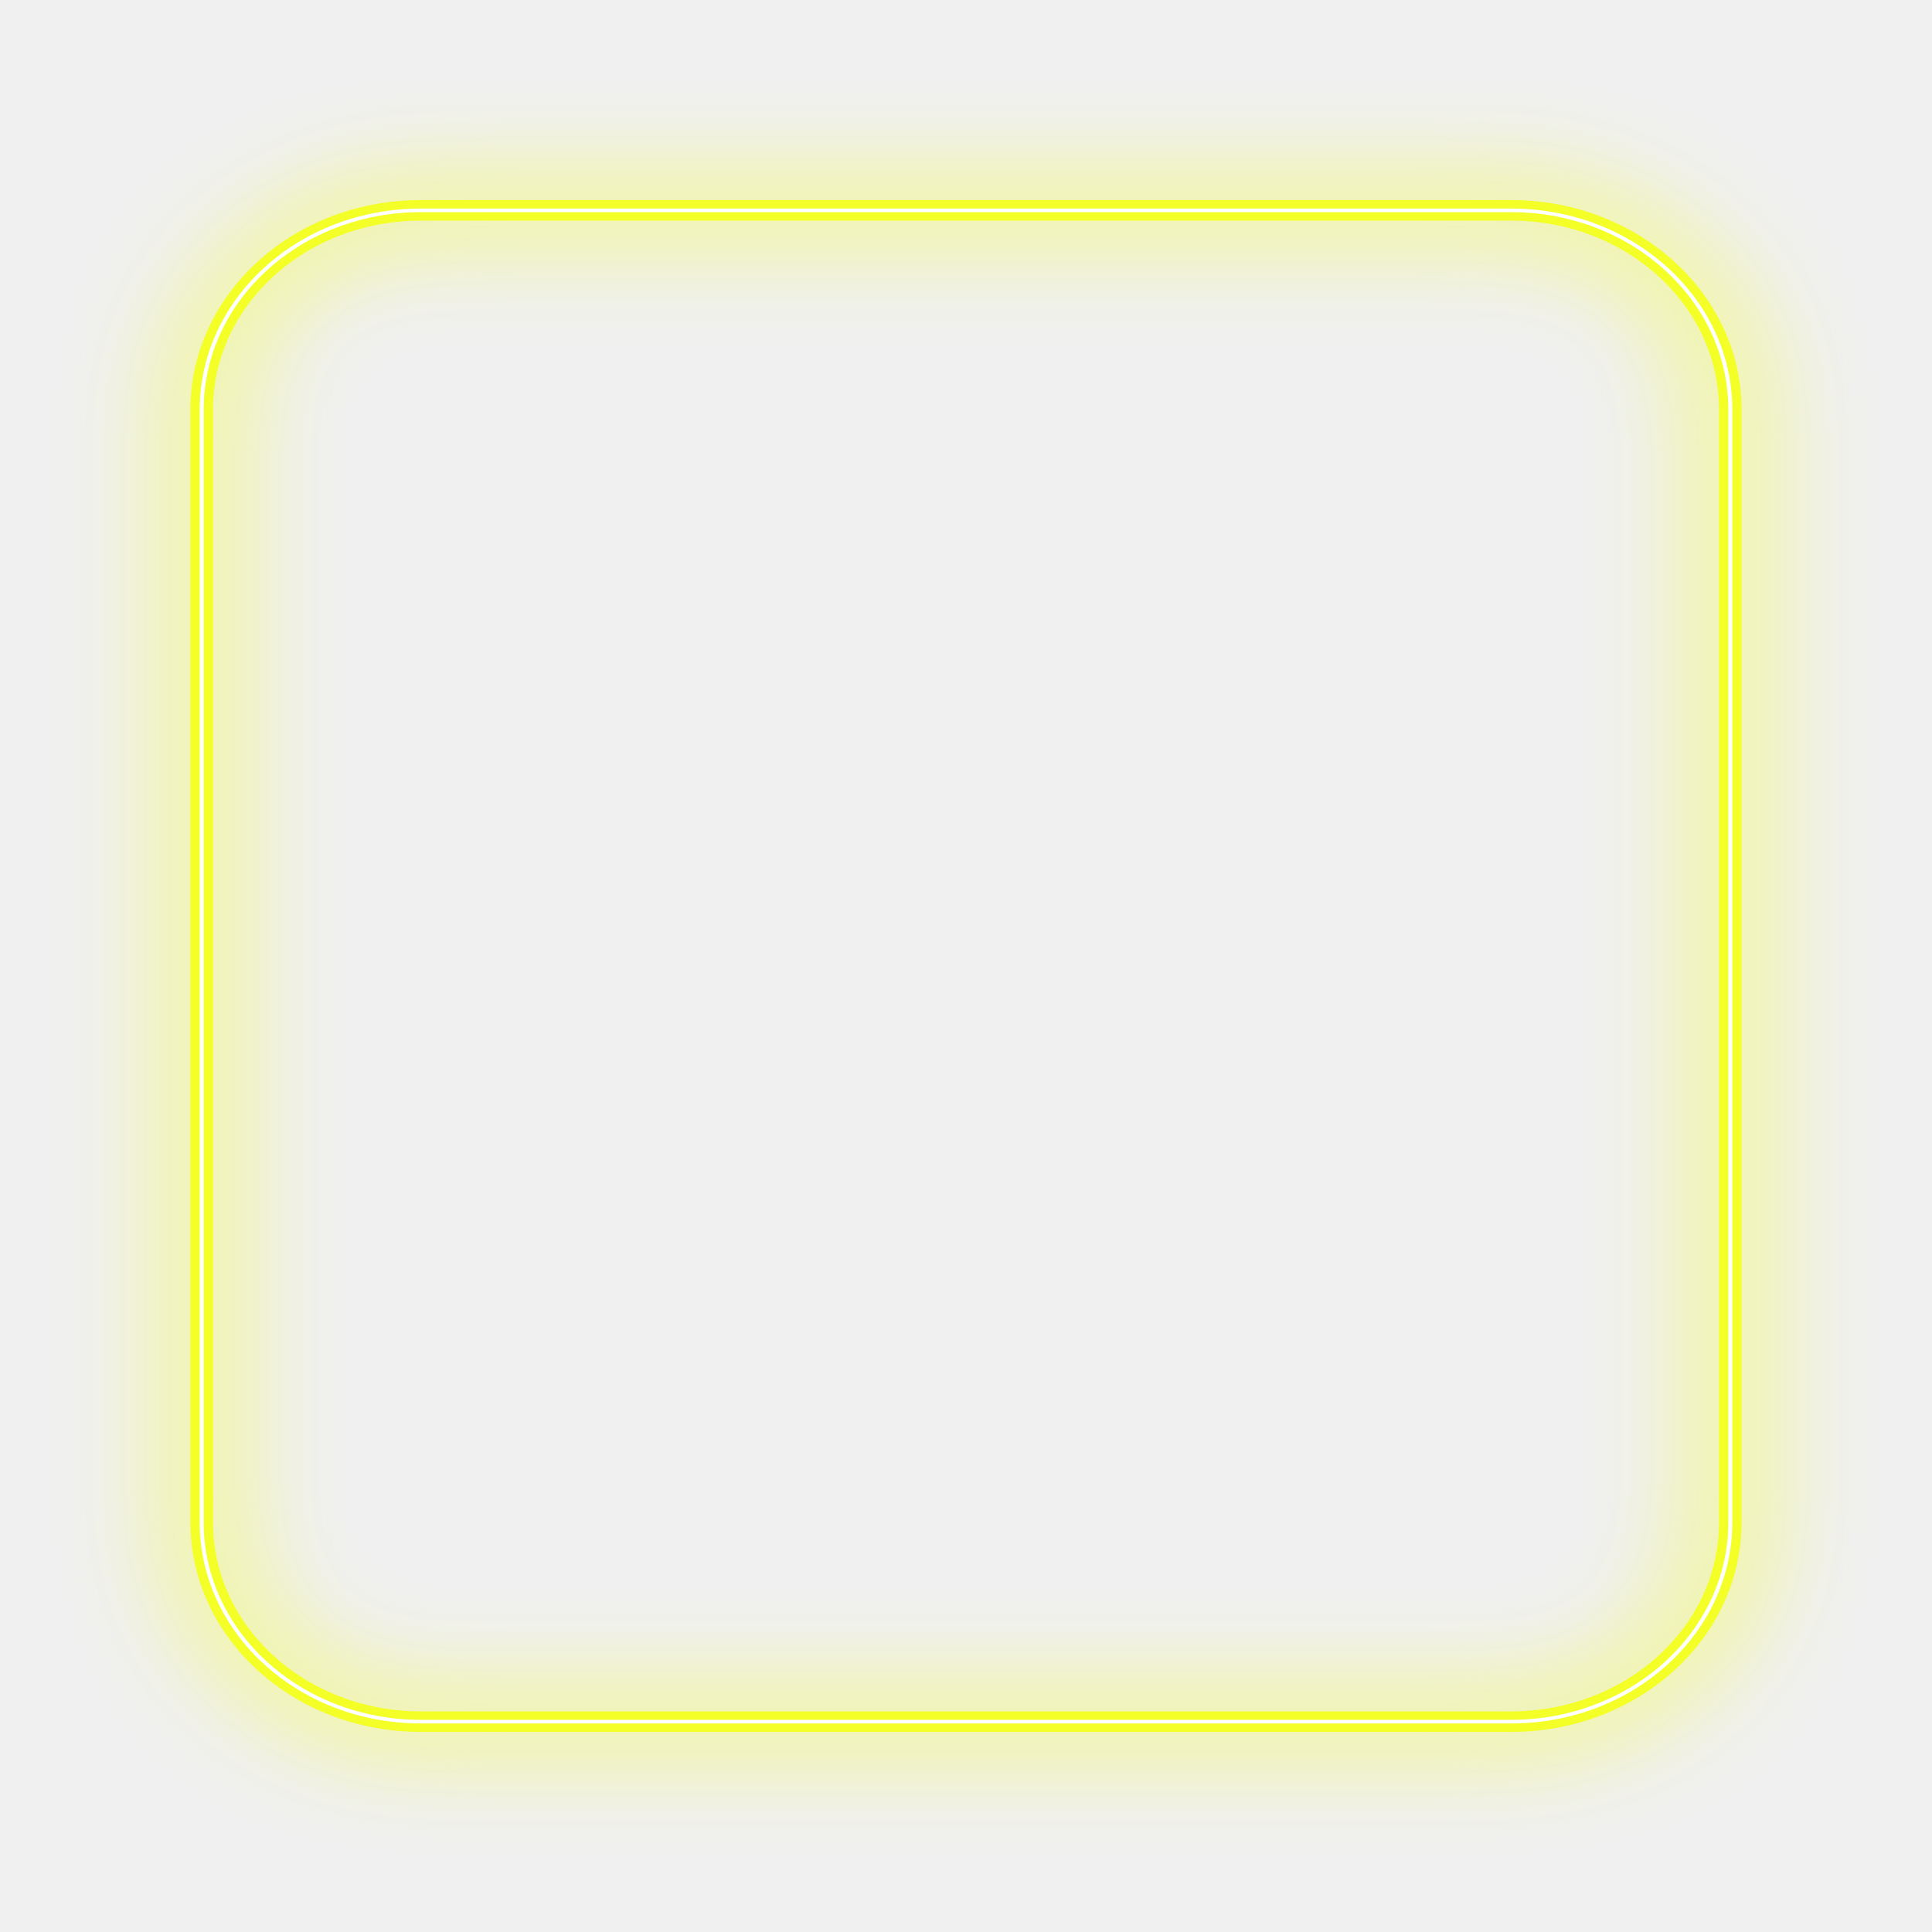
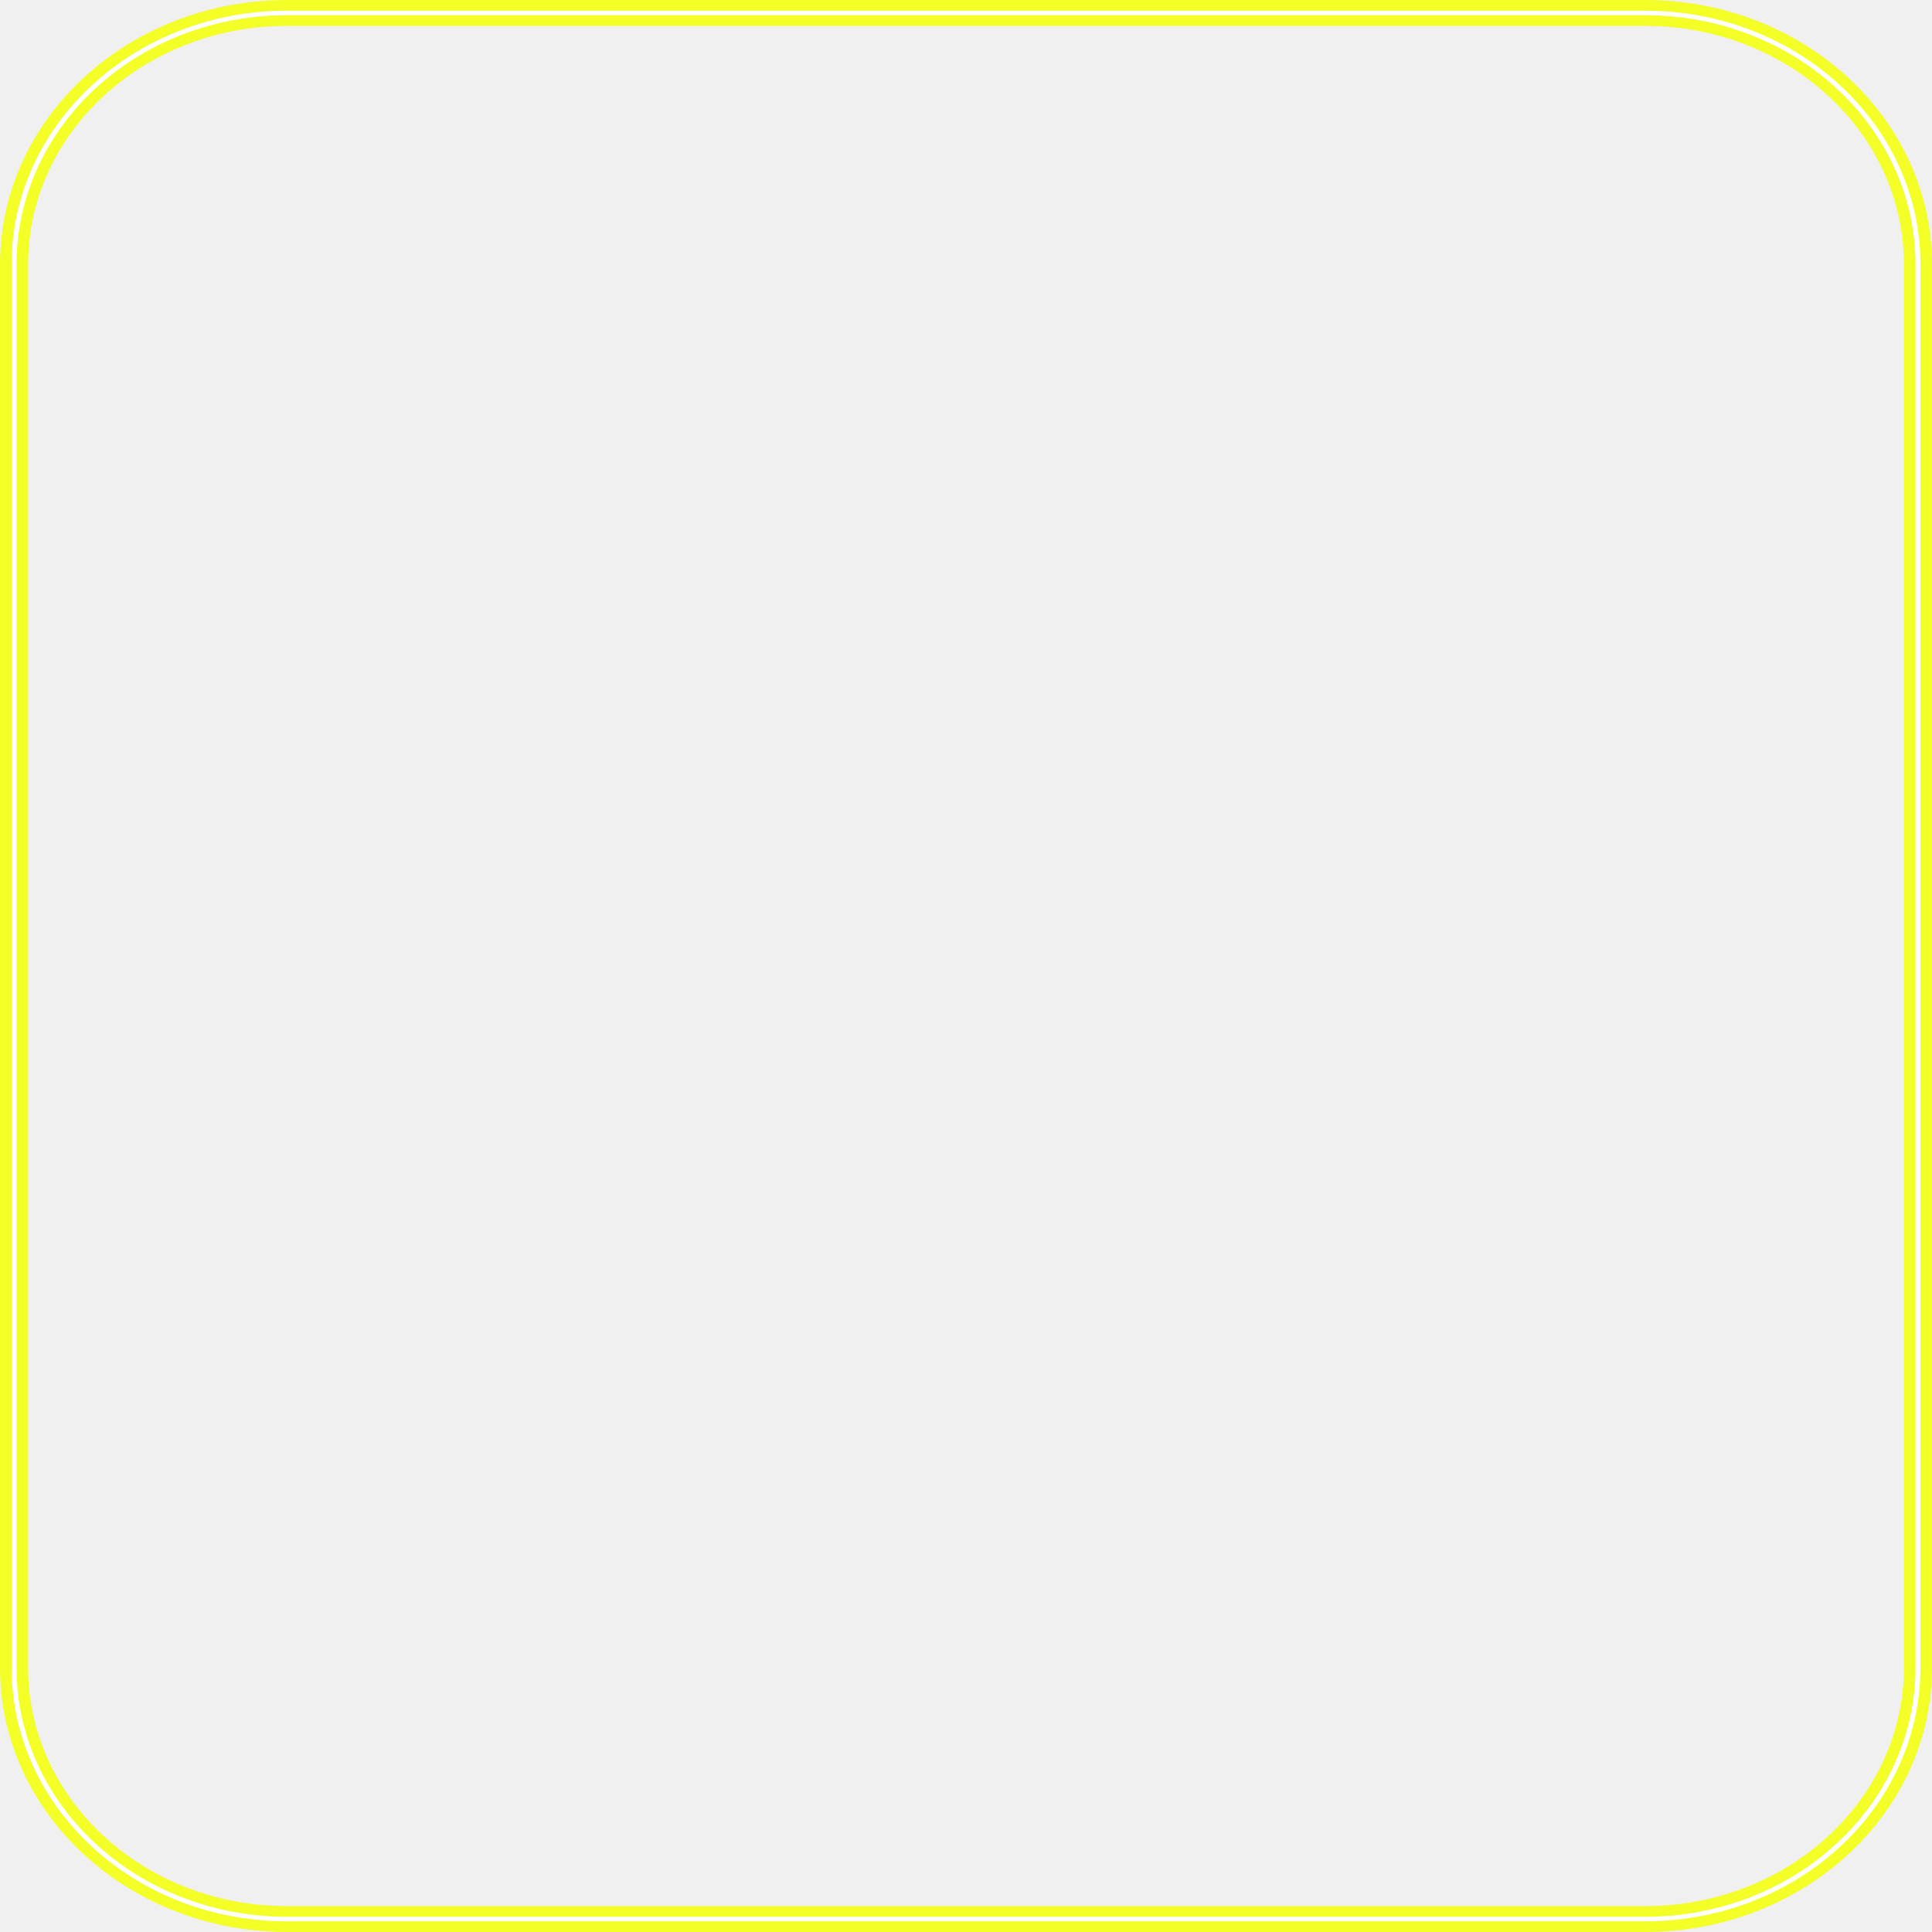
<svg xmlns="http://www.w3.org/2000/svg" width="512" height="512" viewBox="0 0 512 512" version="1.1" id="svg1" xml:space="preserve">
-   <defs id="defs1">
-     <filter style="color-interpolation-filters:sRGB" id="filter1" x="-0.096" y="-0.088" width="1.192" height="1.176">
-       <feGaussianBlur stdDeviation="13.417" id="feGaussianBlur1" />
-     </filter>
-   </defs>
+   <defs id="defs1" />
  <g id="layer1">
-     <path style="fill:#fff700;fill-opacity:0;stroke:#f3ff26;stroke-width:9.142;stroke-linecap:round;stroke-linejoin:miter;stroke-miterlimit:100;stroke-dasharray:none;stroke-opacity:1;filter:url(#filter1)" id="rect1" width="383.73" height="417.018" x="96.234" y="30.451" d="m 151.234,30.451 h 273.73 a 55,55 45 0 1 55,55 V 392.469 a 55,55 135 0 1 -55,55 H 151.234 a 55,55 45 0 1 -55,-55 V 85.451 a 55,55 135 0 1 55,-55 z" transform="matrix(1.055689,0,0,0.9603997,-48.14315,26.50314)" />
-     <path style="fill:#999999;fill-opacity:0;stroke:#f3ff26;stroke-width:5.666;stroke-linecap:round;stroke-linejoin:miter;stroke-miterlimit:100;stroke-dasharray:none;stroke-opacity:1" id="rect1-1" width="383.73" height="417.018" x="96.234" y="30.451" d="m 151.234,30.451 h 273.73 a 55,55 45 0 1 55,55 V 392.469 a 55,55 135 0 1 -55,55 H 151.234 a 55,55 45 0 1 -55,-55 V 85.451 a 55,55 135 0 1 55,-55 z" transform="matrix(1.055689,0,0,0.9603997,-48.14316,26.50314)" />
-     <path style="fill:#999999;fill-opacity:0;stroke:#ffffff;stroke-width:0.993;stroke-linecap:round;stroke-linejoin:miter;stroke-miterlimit:100;stroke-dasharray:none;stroke-opacity:1" id="rect1-2" width="383.73" height="417.018" x="96.234" y="30.451" d="m 151.234,30.451 h 273.73 a 55,55 45 0 1 55,55 V 392.469 a 55,55 135 0 1 -55,55 H 151.234 a 55,55 45 0 1 -55,-55 V 85.451 a 55,55 135 0 1 55,-55 z" transform="matrix(1.055689,0,0,0.9603997,-48.14316,26.50314)" />
+     <path style="fill:#999999;fill-opacity:0;stroke:#f3ff26;stroke-width:5.666;stroke-linecap:round;stroke-linejoin:miter;stroke-miterlimit:100;stroke-dasharray:none;stroke-opacity:1" id="rect1-1" width="383.73" height="417.018" x="96.234" y="30.451" d="m 151.234,30.451 h 273.73 a 55,55 45 0 1 55,55 V 392.469 a 55,55 135 0 1 -55,55 H 151.234 a 55,55 45 0 1 -55,-55 V 85.451 a 55,55 135 0 1 55,-55 z" transform="matrix(1.314857,0,0,1.211306,-122.809,-33.45329)" />
+     <path style="fill:#999999;fill-opacity:0;stroke:#ffffff;stroke-width:0.993;stroke-linecap:round;stroke-linejoin:miter;stroke-miterlimit:100;stroke-dasharray:none;stroke-opacity:1" id="rect1-2" width="383.73" height="417.018" x="96.234" y="30.451" d="m 151.234,30.451 h 273.73 a 55,55 45 0 1 55,55 V 392.469 a 55,55 135 0 1 -55,55 H 151.234 a 55,55 45 0 1 -55,-55 V 85.451 a 55,55 135 0 1 55,-55 z" transform="matrix(1.314857,0,0,1.211306,-122.809,-33.45329)" />
  </g>
</svg>
